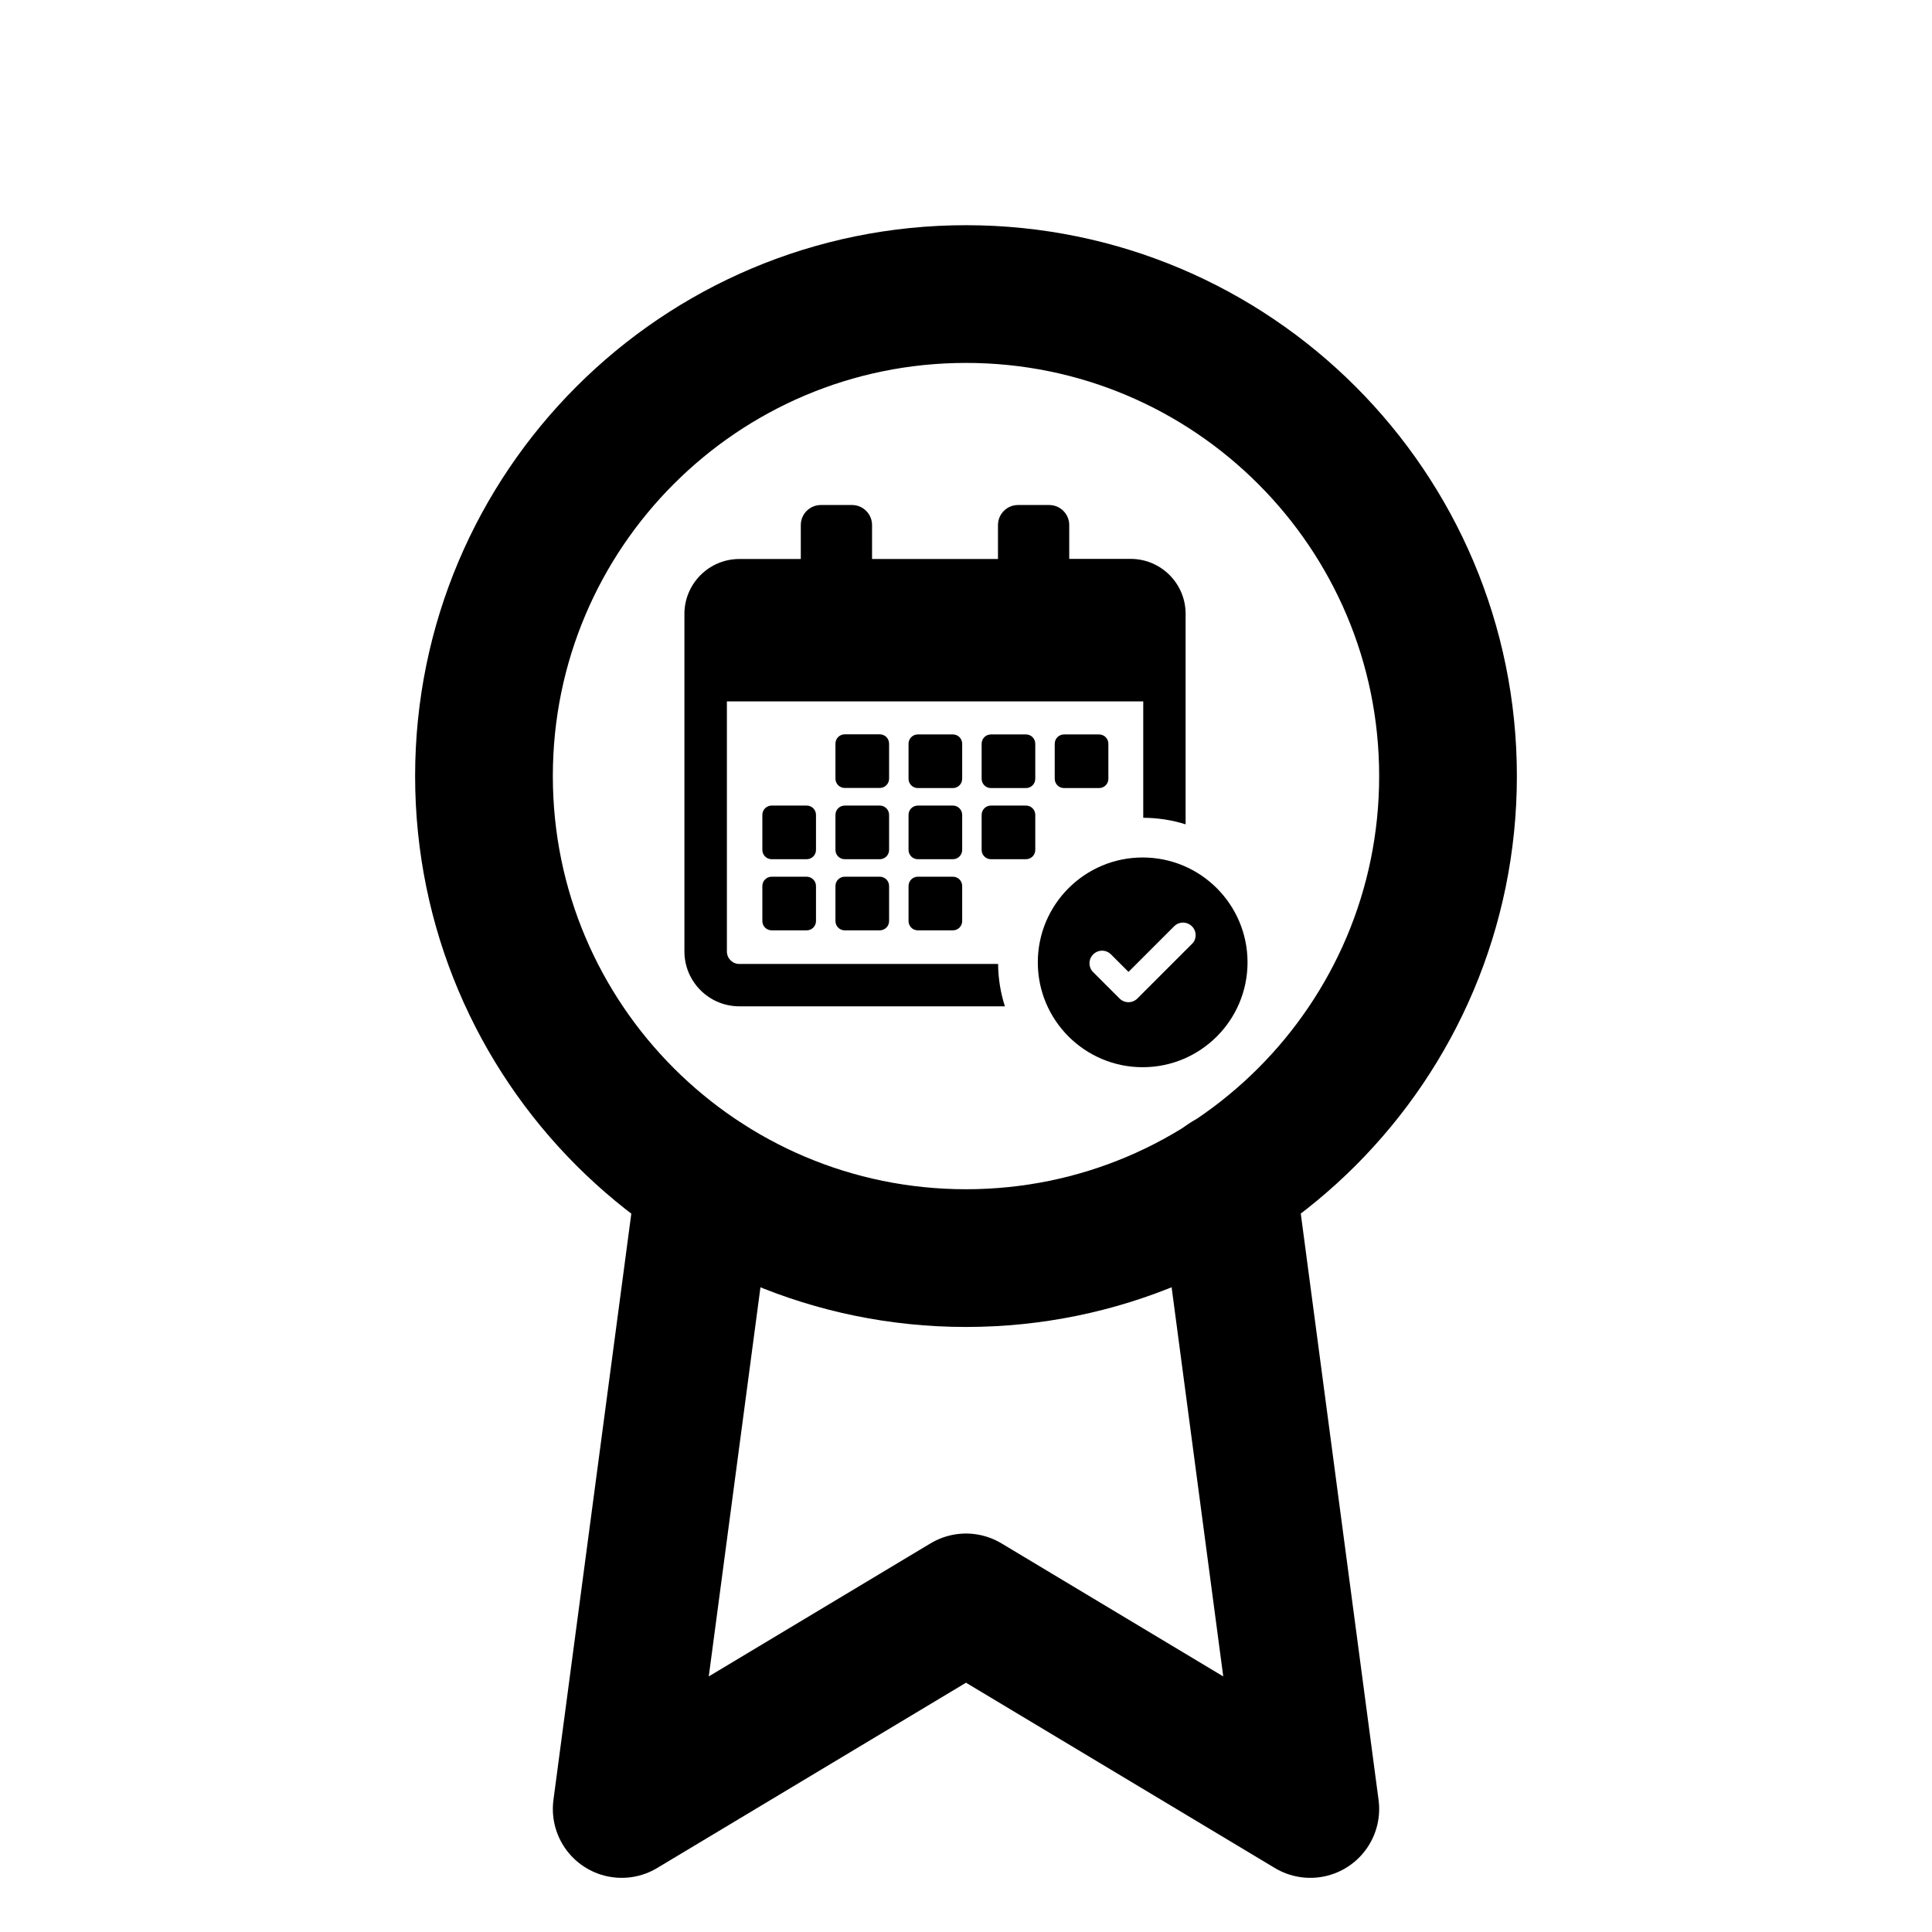
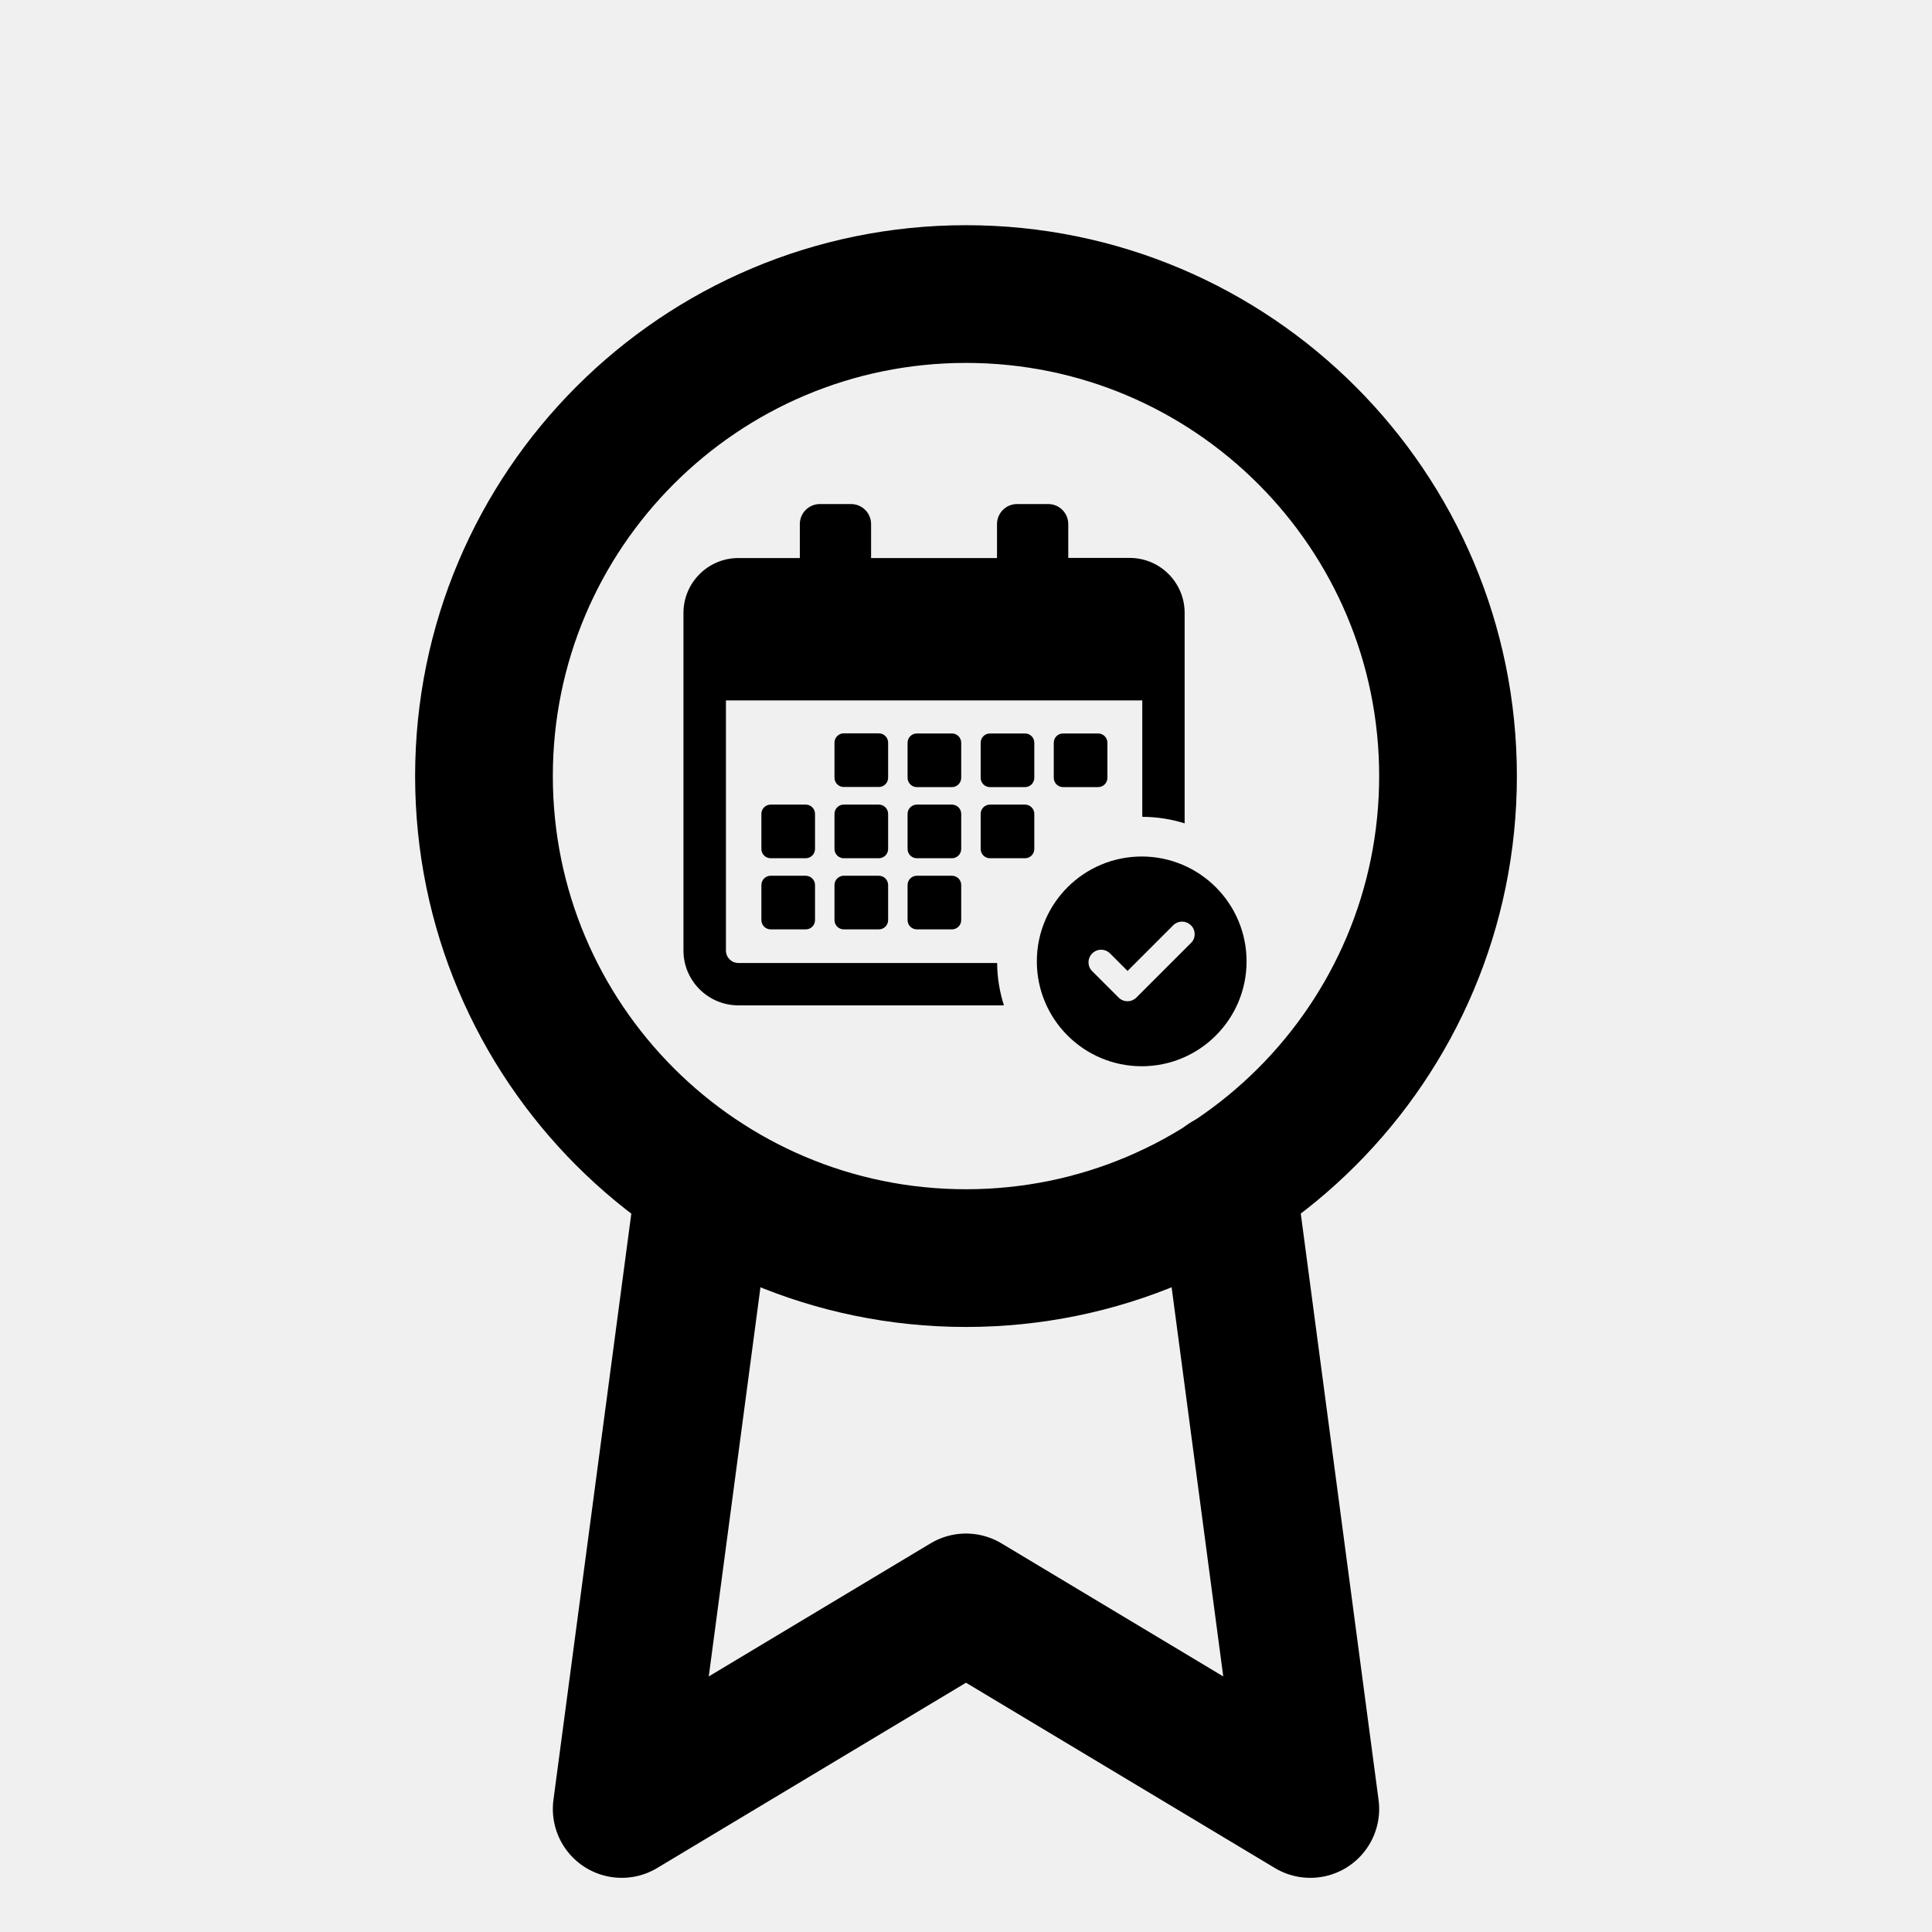
<svg xmlns="http://www.w3.org/2000/svg" version="1.1" width="1000" height="1000" viewBox="0 0 1000 1000" xml:space="preserve">
  <defs>
</defs>
-   <rect x="0" y="0" width="100%" height="100%" fill="#ffffff" />
-   <g transform="matrix(35.6419 0 0 35.6419 499.9995 544.2648)" id="947623">
+   <rect x="0" y="0" width="100%" height="100%" fill="rgba(255,255,255,0)" />
+   <g transform="matrix(35.6419 0 0 35.6419 499.9995 544.2648)" id="256638">
    <g style="" vector-effect="non-scaling-stroke">
-       <g transform="matrix(1 0 0 1 0 -4)">
+       <g transform="matrix(1 0 0 1 0 -4)" id="848848">
        <circle style="stroke: rgb(0,0,0); stroke-width: 2; stroke-dasharray: none; stroke-linecap: round; stroke-dashoffset: 0; stroke-linejoin: round; stroke-miterlimit: 4; is-custom-font: none; font-file-url: none; fill: none; fill-rule: nonzero; opacity: 1;" cx="0" cy="0" r="7" />
      </g>
-       <g transform="matrix(1 0 0 1 0 6.44)">
+       <g transform="matrix(1 0 0 1 0 6.44)" id="244768">
        <polyline style="stroke: rgb(0,0,0); stroke-width: 2; stroke-dasharray: none; stroke-linecap: round; stroke-dashoffset: 0; stroke-linejoin: round; stroke-miterlimit: 4; is-custom-font: none; font-file-url: none; fill: none; fill-rule: nonzero; opacity: 1;" points="-3.79,-4.55 -5,4.56 0,1.56 5,4.56 3.79,-4.56 " />
      </g>
    </g>
  </g>
-   <g transform="matrix(0.5958 0 0 0.5958 499.9896 406.892)" id="282164">
-     <path style="stroke: none; stroke-width: 1; stroke-dasharray: none; stroke-linecap: butt; stroke-dashoffset: 0; stroke-linejoin: miter; stroke-miterlimit: 4; is-custom-font: none; font-file-url: none; fill: rgb(0,0,0); fill-rule: nonzero; opacity: 1;" vector-effect="non-scaling-stroke" transform=" translate(-244.6, -244.6)" d="M 177.8 238.1 c 0 4.5 -3.6 8.1 -8.1 8.1 h -30.4 c -4.5 0 -8.1 -3.6 -8.1 -8.1 v -30.4 c 0 -4.5 3.6 -8.1 8.1 -8.1 h 30.4 c 4.5 0 8.1 3.6 8.1 8.1 V 238.1 z M 241.3 207.8 c 0 -4.5 -3.6 -8.1 -8.1 -8.1 h -30.4 c -4.5 0 -8.1 3.6 -8.1 8.1 v 30.4 c 0 4.5 3.6 8.1 8.1 8.1 h 30.4 c 4.5 0 8.1 -3.6 8.1 -8.1 V 207.8 z M 304.8 207.8 c 0 -4.5 -3.6 -8.1 -8.1 -8.1 h -30.4 c -4.5 0 -8.1 3.6 -8.1 8.1 v 30.4 c 0 4.5 3.6 8.1 8.1 8.1 h 30.4 c 4.5 0 8.1 -3.6 8.1 -8.1 V 207.8 z M 177.8 269.6 c 0 -4.5 -3.6 -8.1 -8.1 -8.1 h -30.4 c -4.5 0 -8.1 3.6 -8.1 8.1 V 300 c 0 4.5 3.6 8.1 8.1 8.1 h 30.4 c 4.5 0 8.1 -3.6 8.1 -8.1 V 269.6 z M 241.3 269.6 c 0 -4.5 -3.6 -8.1 -8.1 -8.1 h -30.4 c -4.5 0 -8.1 3.6 -8.1 8.1 V 300 c 0 4.5 3.6 8.1 8.1 8.1 h 30.4 c 4.5 0 8.1 -3.6 8.1 -8.1 V 269.6 z M 296.7 261.5 h -30.4 c -4.5 0 -8.1 3.6 -8.1 8.1 V 300 c 0 4.5 3.6 8.1 8.1 8.1 h 30.4 c 4.5 0 8.1 -3.6 8.1 -8.1 v -30.4 C 304.8 265.1 301.2 261.5 296.7 261.5 z M 106.1 323.3 H 75.8 c -4.5 0 -8.1 3.6 -8.1 8.1 v 30.4 c 0 4.5 3.6 8.1 8.1 8.1 h 30.4 c 4.5 0 8.1 -3.6 8.1 -8.1 v -30.4 C 114.3 326.9 110.6 323.3 106.1 323.3 z M 114.3 269.6 c 0 -4.5 -3.6 -8.1 -8.1 -8.1 H 75.8 c -4.5 0 -8.1 3.6 -8.1 8.1 V 300 c 0 4.5 3.6 8.1 8.1 8.1 h 30.4 c 4.5 0 8.1 -3.6 8.1 -8.1 V 269.6 z M 233.2 323.3 h -30.4 c -4.5 0 -8.1 3.6 -8.1 8.1 v 30.4 c 0 4.5 3.6 8.1 8.1 8.1 h 30.4 c 4.5 0 8.1 -3.6 8.1 -8.1 v -30.4 C 241.3 326.9 237.7 323.3 233.2 323.3 z M 169.7 323.3 h -30.4 c -4.5 0 -8.1 3.6 -8.1 8.1 v 30.4 c 0 4.5 3.6 8.1 8.1 8.1 h 30.4 c 4.5 0 8.1 -3.6 8.1 -8.1 v -30.4 C 177.8 326.9 174.2 323.3 169.7 323.3 z M 360.2 246.3 c 4.5 0 8.1 -3.6 8.1 -8.1 v -30.4 c 0 -4.5 -3.6 -8.1 -8.1 -8.1 h -30.4 c -4.5 0 -8.1 3.6 -8.1 8.1 v 30.4 c 0 4.5 3.6 8.1 8.1 8.1 H 360.2 z M 47.7 435.9 h 230.7 c -3.7 -11.6 -5.8 -24 -5.9 -36.8 H 47.7 c -6 0 -10.8 -4.9 -10.8 -10.8 V 171 h 361.7 v 101.1 c 12.8 0.1 25.2 2 36.8 5.7 V 94.9 c 0 -26.3 -21.4 -47.7 -47.7 -47.7 h -53.4 V 17.8 c 0 -9.6 -7.8 -17.4 -17.4 -17.4 h -27.1 c -9.6 0 -17.4 7.8 -17.4 17.4 v 29.5 H 163 V 17.8 c 0 -9.6 -7.8 -17.4 -17.4 -17.4 h -27.1 c -9.6 0 -17.4 7.8 -17.4 17.4 v 29.5 H 47.7 C 21.4 47.3 0 68.7 0 95 v 293.3 C 0 414.5 21.4 435.9 47.7 435.9 z M 489.2 397.7 c 0 50.3 -40.8 91.1 -91.1 91.1 S 307 448 307 397.7 s 40.8 -91.1 91.1 -91.1 S 489.2 347.4 489.2 397.7 z M 444.1 374.1 c 0 -2.9 -1.1 -5.7 -3.2 -7.7 c -4.3 -4.3 -11.2 -4.3 -15.5 0 L 385.8 406 l -15.2 -15.2 c -4.3 -4.3 -11.2 -4.3 -15.5 0 c -2.1 2.1 -3.2 4.8 -3.2 7.7 c 0 2.9 1.1 5.7 3.2 7.7 l 22.9 22.9 c 4.3 4.3 11.2 4.3 15.5 0 l 47.3 -47.3 C 443 379.8 444.1 377 444.1 374.1 z" stroke-linecap="round" />
+   <g transform="matrix(0.5958 0 0 0.5958 499.4896 406.392)" id="551191">
+     <path style="stroke: none; stroke-width: 0; stroke-dasharray: none; stroke-linecap: butt; stroke-dashoffset: 0; stroke-linejoin: miter; stroke-miterlimit: 4; is-custom-font: none; font-file-url: none; fill: rgb(0,0,0); fill-rule: nonzero; opacity: 1;" vector-effect="non-scaling-stroke" transform=" translate(-244.6, -244.6)" d="M 177.8 238.1 c 0 4.5 -3.6 8.1 -8.1 8.1 h -30.4 c -4.5 0 -8.1 -3.6 -8.1 -8.1 v -30.4 c 0 -4.5 3.6 -8.1 8.1 -8.1 h 30.4 c 4.5 0 8.1 3.6 8.1 8.1 V 238.1 z M 241.3 207.8 c 0 -4.5 -3.6 -8.1 -8.1 -8.1 h -30.4 c -4.5 0 -8.1 3.6 -8.1 8.1 v 30.4 c 0 4.5 3.6 8.1 8.1 8.1 h 30.4 c 4.5 0 8.1 -3.6 8.1 -8.1 V 207.8 z M 304.8 207.8 c 0 -4.5 -3.6 -8.1 -8.1 -8.1 h -30.4 c -4.5 0 -8.1 3.6 -8.1 8.1 v 30.4 c 0 4.5 3.6 8.1 8.1 8.1 h 30.4 c 4.5 0 8.1 -3.6 8.1 -8.1 V 207.8 z M 177.8 269.6 c 0 -4.5 -3.6 -8.1 -8.1 -8.1 h -30.4 c -4.5 0 -8.1 3.6 -8.1 8.1 V 300 c 0 4.5 3.6 8.1 8.1 8.1 h 30.4 c 4.5 0 8.1 -3.6 8.1 -8.1 V 269.6 z M 241.3 269.6 c 0 -4.5 -3.6 -8.1 -8.1 -8.1 h -30.4 c -4.5 0 -8.1 3.6 -8.1 8.1 V 300 c 0 4.5 3.6 8.1 8.1 8.1 h 30.4 c 4.5 0 8.1 -3.6 8.1 -8.1 V 269.6 z M 296.7 261.5 h -30.4 c -4.5 0 -8.1 3.6 -8.1 8.1 V 300 c 0 4.5 3.6 8.1 8.1 8.1 h 30.4 c 4.5 0 8.1 -3.6 8.1 -8.1 v -30.4 C 304.8 265.1 301.2 261.5 296.7 261.5 z M 106.1 323.3 H 75.8 c -4.5 0 -8.1 3.6 -8.1 8.1 v 30.4 c 0 4.5 3.6 8.1 8.1 8.1 h 30.4 c 4.5 0 8.1 -3.6 8.1 -8.1 v -30.4 C 114.3 326.9 110.6 323.3 106.1 323.3 z M 114.3 269.6 c 0 -4.5 -3.6 -8.1 -8.1 -8.1 H 75.8 c -4.5 0 -8.1 3.6 -8.1 8.1 V 300 c 0 4.5 3.6 8.1 8.1 8.1 h 30.4 c 4.5 0 8.1 -3.6 8.1 -8.1 V 269.6 z M 233.2 323.3 h -30.4 c -4.5 0 -8.1 3.6 -8.1 8.1 v 30.4 c 0 4.5 3.6 8.1 8.1 8.1 h 30.4 c 4.5 0 8.1 -3.6 8.1 -8.1 v -30.4 C 241.3 326.9 237.7 323.3 233.2 323.3 z M 169.7 323.3 h -30.4 c -4.5 0 -8.1 3.6 -8.1 8.1 v 30.4 c 0 4.5 3.6 8.1 8.1 8.1 h 30.4 c 4.5 0 8.1 -3.6 8.1 -8.1 v -30.4 C 177.8 326.9 174.2 323.3 169.7 323.3 z M 360.2 246.3 c 4.5 0 8.1 -3.6 8.1 -8.1 v -30.4 c 0 -4.5 -3.6 -8.1 -8.1 -8.1 h -30.4 c -4.5 0 -8.1 3.6 -8.1 8.1 v 30.4 c 0 4.5 3.6 8.1 8.1 8.1 H 360.2 z M 47.7 435.9 h 230.7 c -3.7 -11.6 -5.8 -24 -5.9 -36.8 H 47.7 c -6 0 -10.8 -4.9 -10.8 -10.8 V 171 h 361.7 v 101.1 c 12.8 0.1 25.2 2 36.8 5.7 V 94.9 c 0 -26.3 -21.4 -47.7 -47.7 -47.7 h -53.4 V 17.8 c 0 -9.6 -7.8 -17.4 -17.4 -17.4 h -27.1 c -9.6 0 -17.4 7.8 -17.4 17.4 v 29.5 H 163 V 17.8 c 0 -9.6 -7.8 -17.4 -17.4 -17.4 h -27.1 c -9.6 0 -17.4 7.8 -17.4 17.4 v 29.5 H 47.7 C 21.4 47.3 0 68.7 0 95 v 293.3 C 0 414.5 21.4 435.9 47.7 435.9 z M 489.2 397.7 c 0 50.3 -40.8 91.1 -91.1 91.1 S 307 448 307 397.7 s 40.8 -91.1 91.1 -91.1 S 489.2 347.4 489.2 397.7 z M 444.1 374.1 c 0 -2.9 -1.1 -5.7 -3.2 -7.7 c -4.3 -4.3 -11.2 -4.3 -15.5 0 L 385.8 406 l -15.2 -15.2 c -4.3 -4.3 -11.2 -4.3 -15.5 0 c -2.1 2.1 -3.2 4.8 -3.2 7.7 c 0 2.9 1.1 5.7 3.2 7.7 l 22.9 22.9 c 4.3 4.3 11.2 4.3 15.5 0 l 47.3 -47.3 C 443 379.8 444.1 377 444.1 374.1 z" stroke-linecap="round" />
  </g>
</svg>
